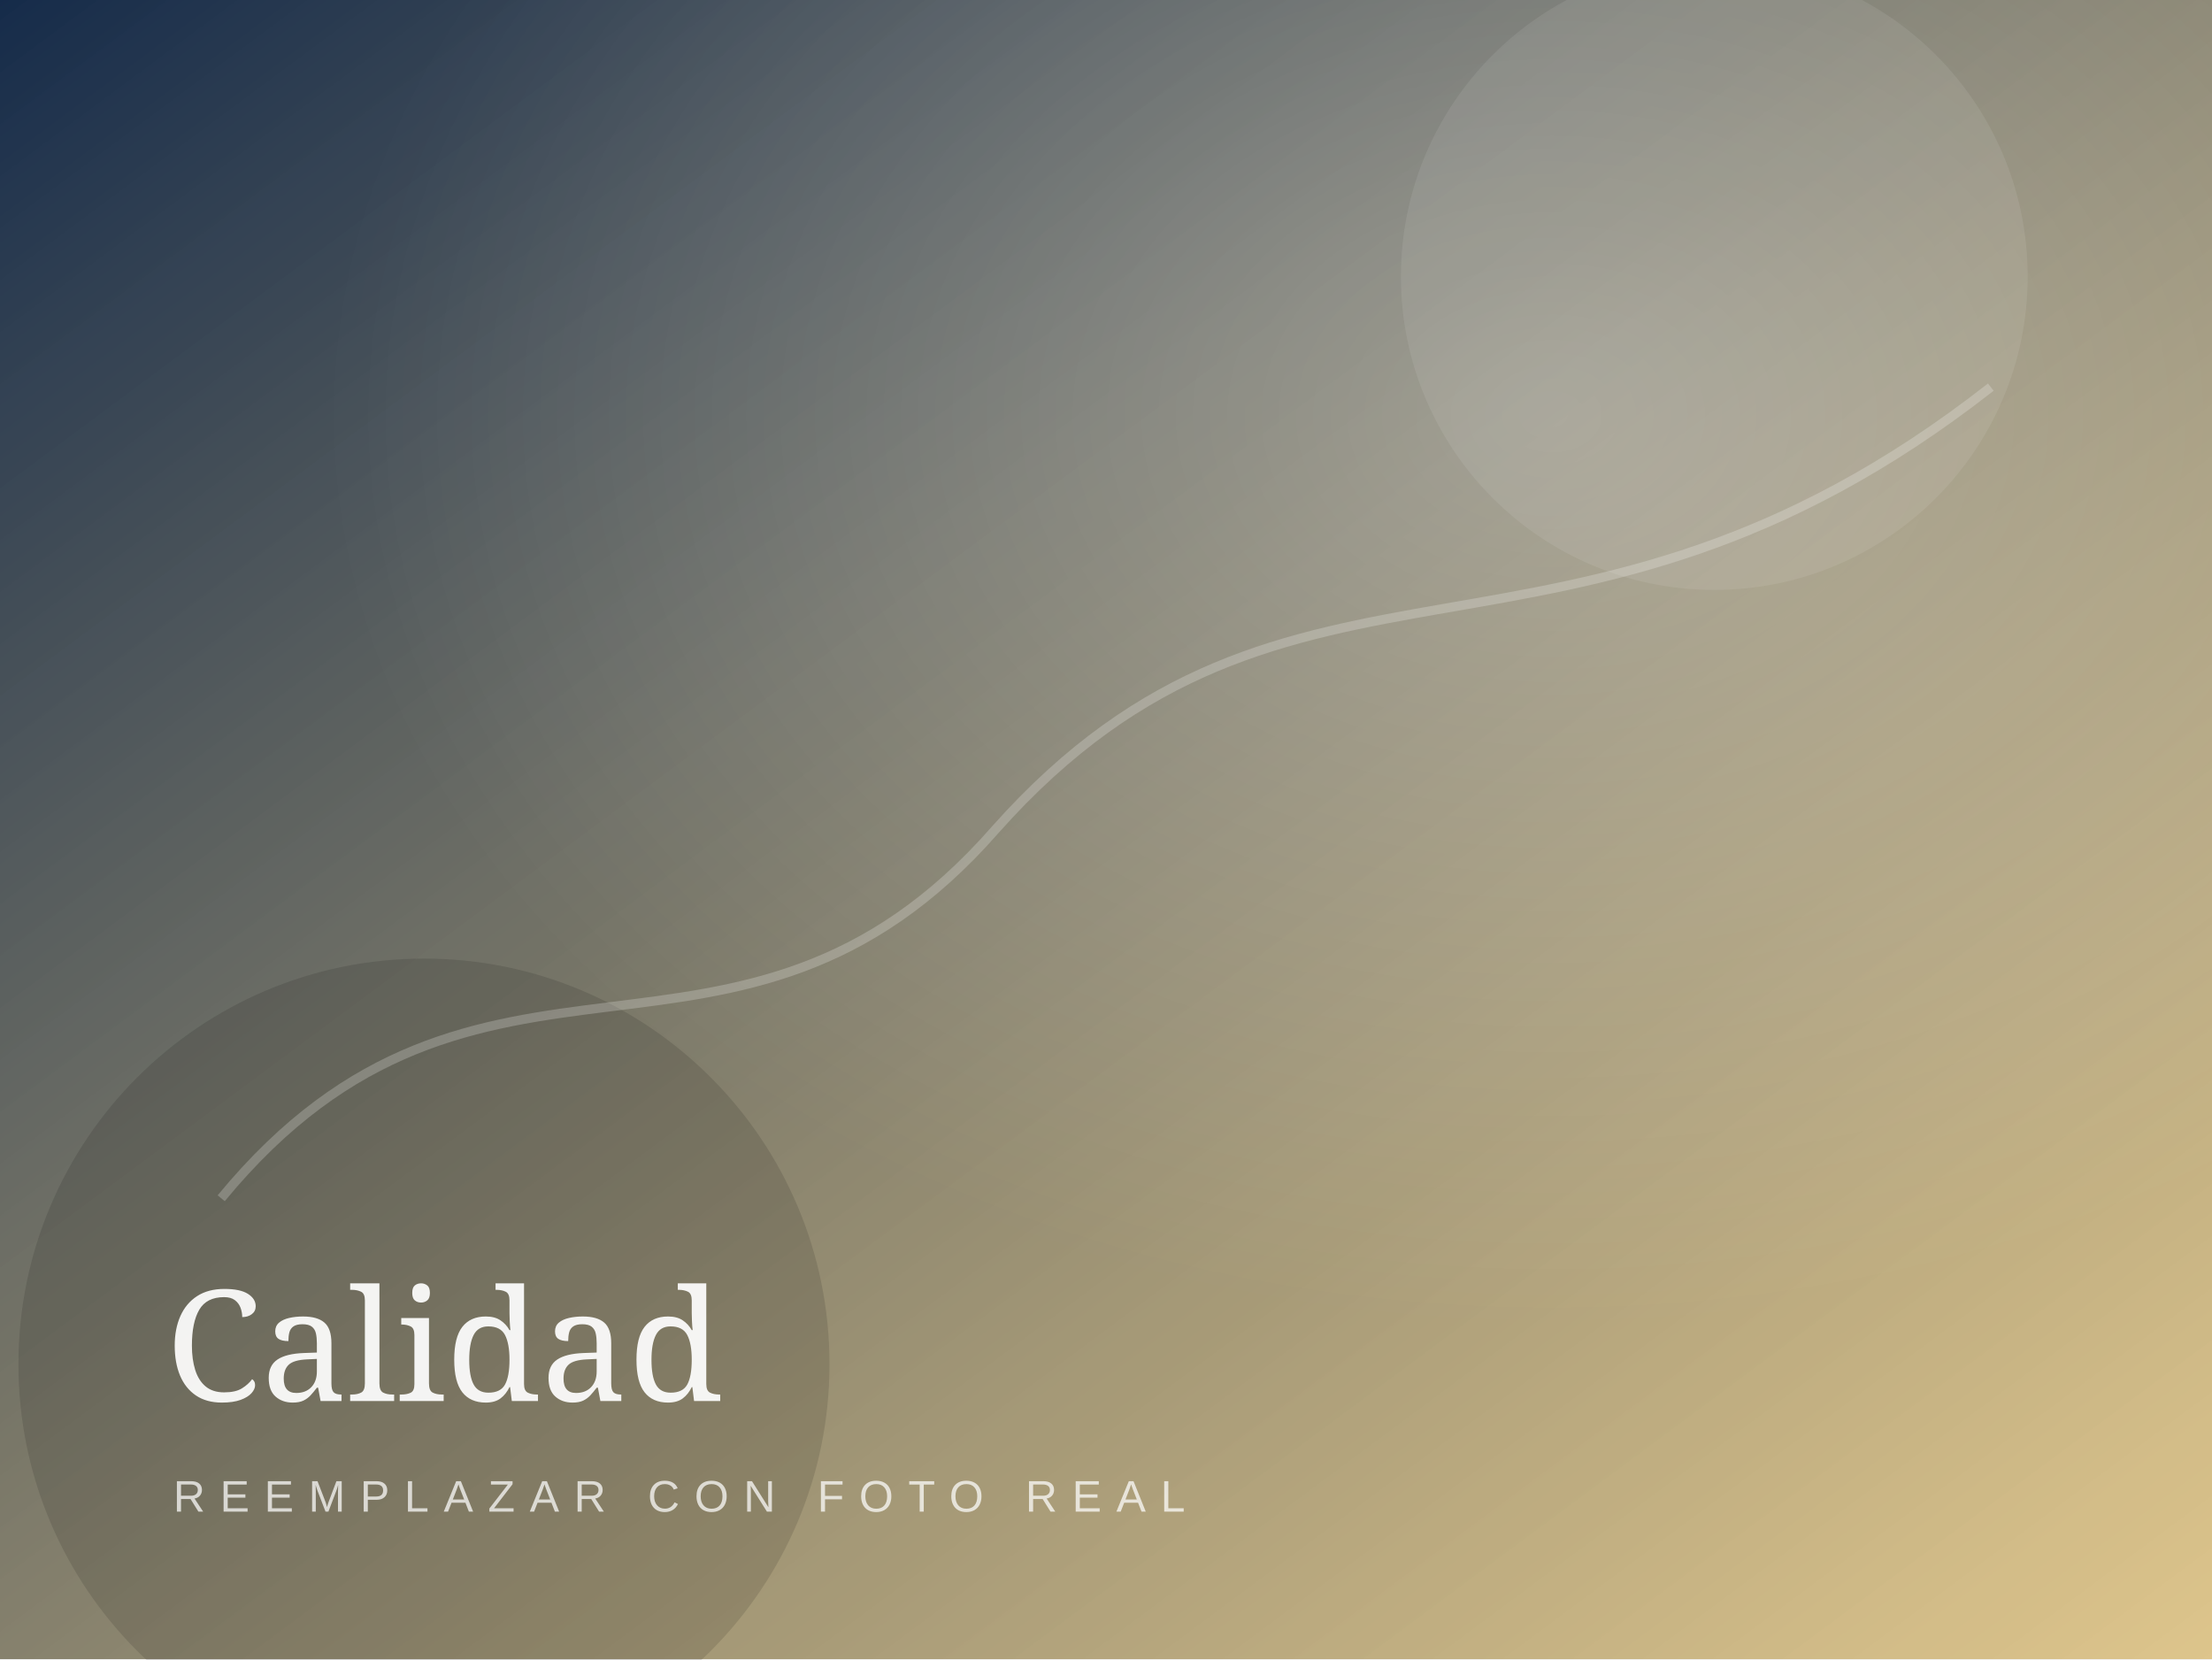
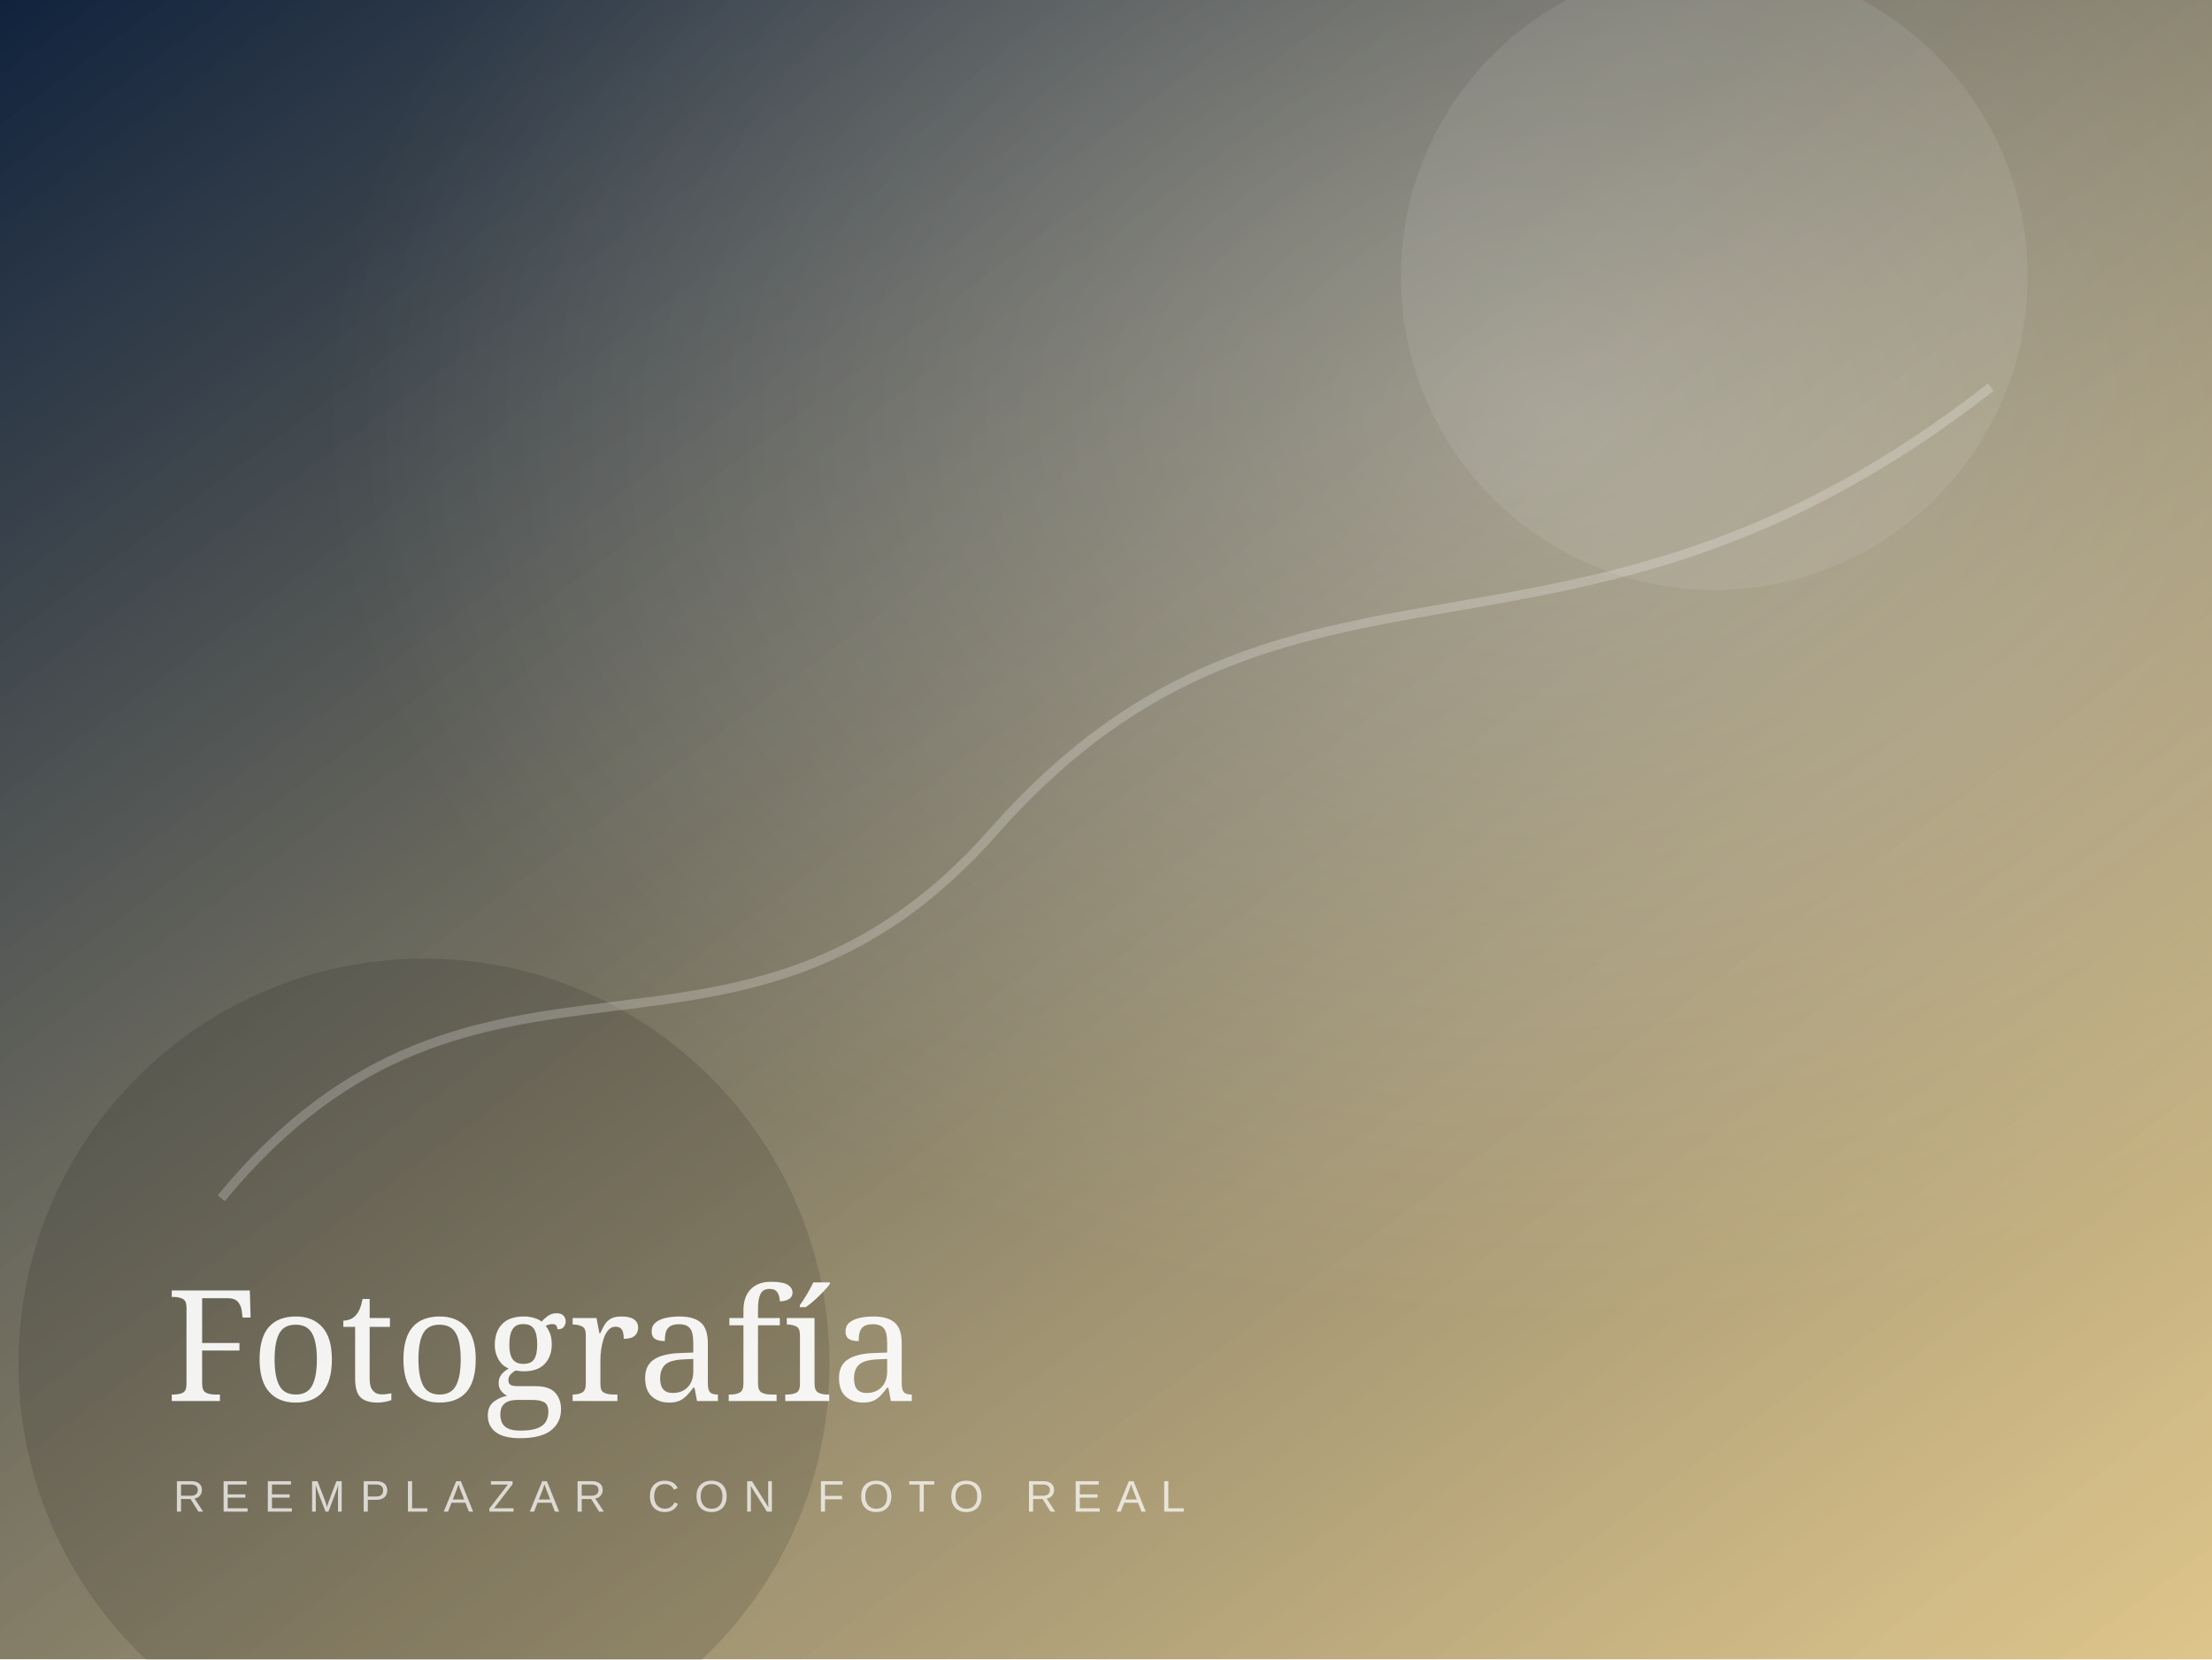
- <svg xmlns="http://www.w3.org/2000/svg" viewBox="0 0 1200 900" role="img" aria-label="Calidad">
+ <svg xmlns="http://www.w3.org/2000/svg" viewBox="0 0 1200 900" role="img" aria-label="Fotografía">
  <defs>
    <linearGradient id="g" x1="0" x2="1" y1="0" y2="1">
-       <stop offset="0" stop-color="#152b4a" />
+       <stop offset="0" stop-color="#10223d" />
      <stop offset="1" stop-color="#d8b76a" stop-opacity="0.75" />
    </linearGradient>
    <radialGradient id="r" cx="70%" cy="25%" r="55%">
      <stop offset="0" stop-color="#ffffff" stop-opacity="0.28" />
      <stop offset="1" stop-color="#ffffff" stop-opacity="0" />
    </radialGradient>
  </defs>
  <rect width="1200" height="900" fill="url(#g)" />
  <rect width="1200" height="900" fill="url(#r)" />
  <circle cx="930" cy="150" r="170" fill="#fff" opacity="0.08" />
  <circle cx="230" cy="740" r="220" fill="#000" opacity="0.12" />
  <path d="M120 650 C260 480 400 610 540 450 C700 270 850 390 1080 210" fill="none" stroke="#ffffff" stroke-opacity="0.22" stroke-width="5" />
-   <text x="90" y="760" font-family="Georgia, serif" font-size="84" fill="#ffffff" opacity="0.92">Calidad</text>
+   <text x="90" y="760" font-family="Georgia, serif" font-size="84" fill="#ffffff" opacity="0.92">Fotografía</text>
  <text x="94" y="820" font-family="Arial, sans-serif" font-size="24" fill="#ffffff" opacity="0.72" letter-spacing="8">REEMPLAZAR CON FOTO REAL</text>
</svg>
